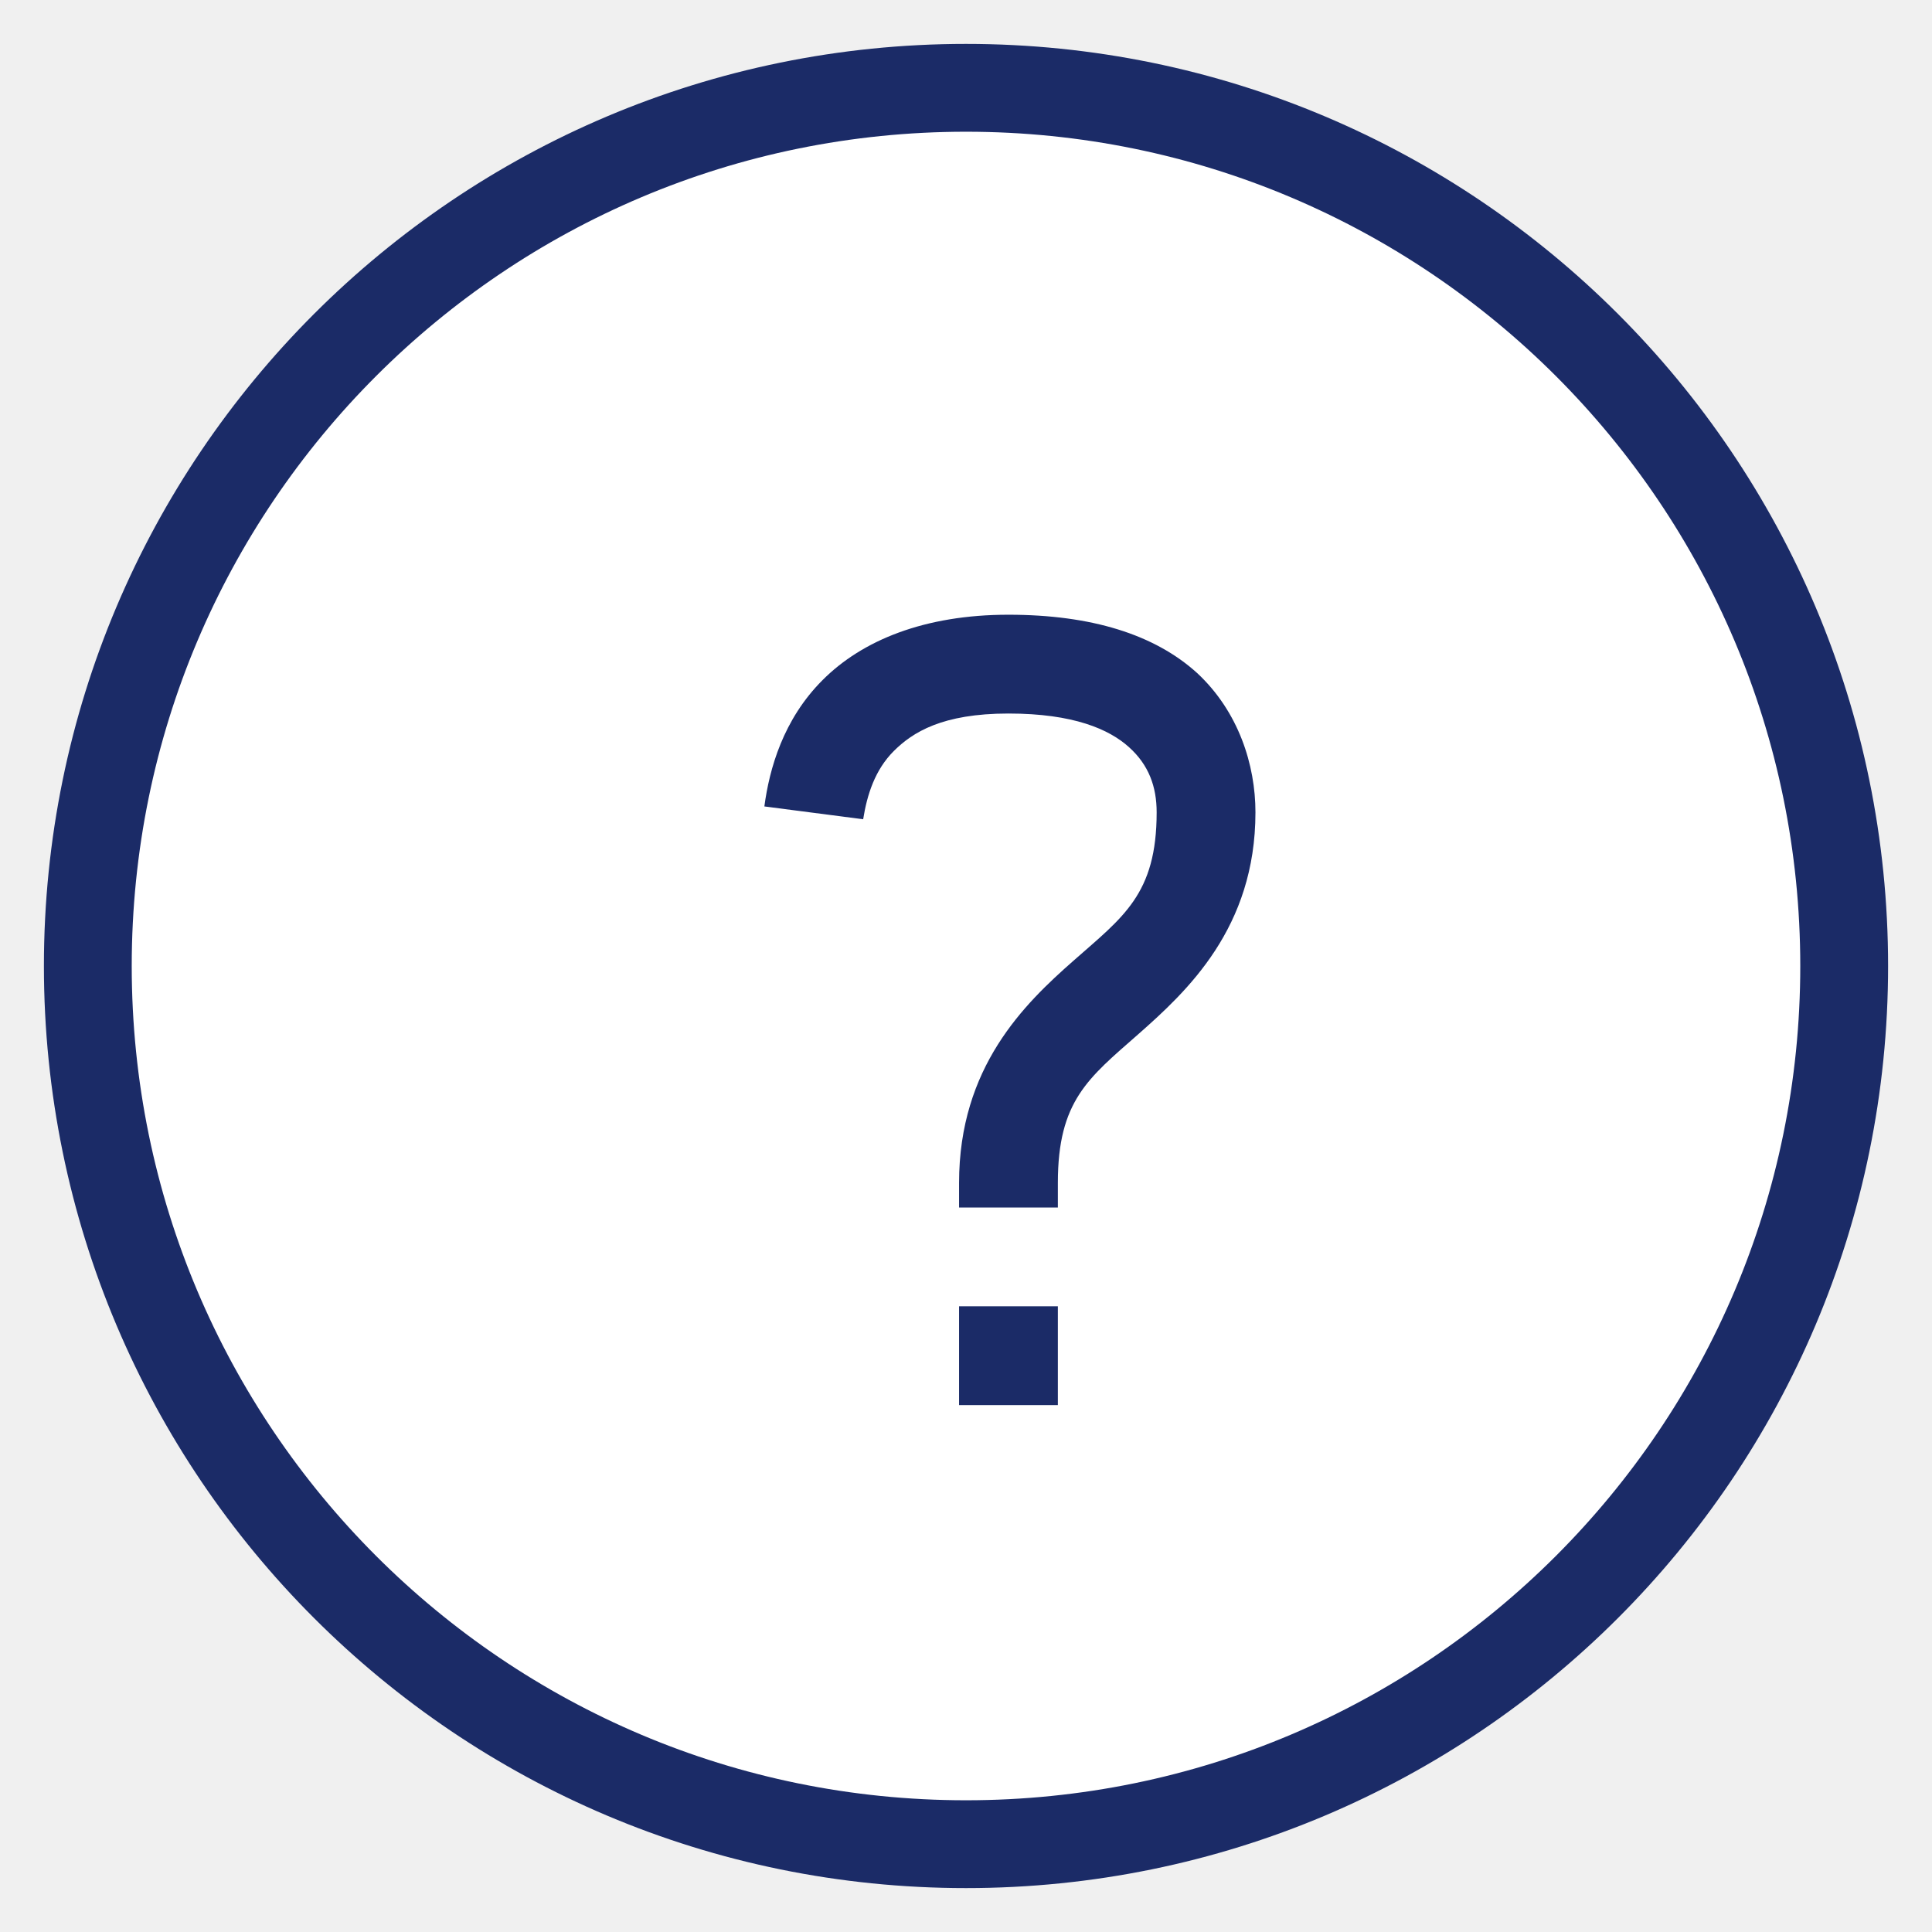
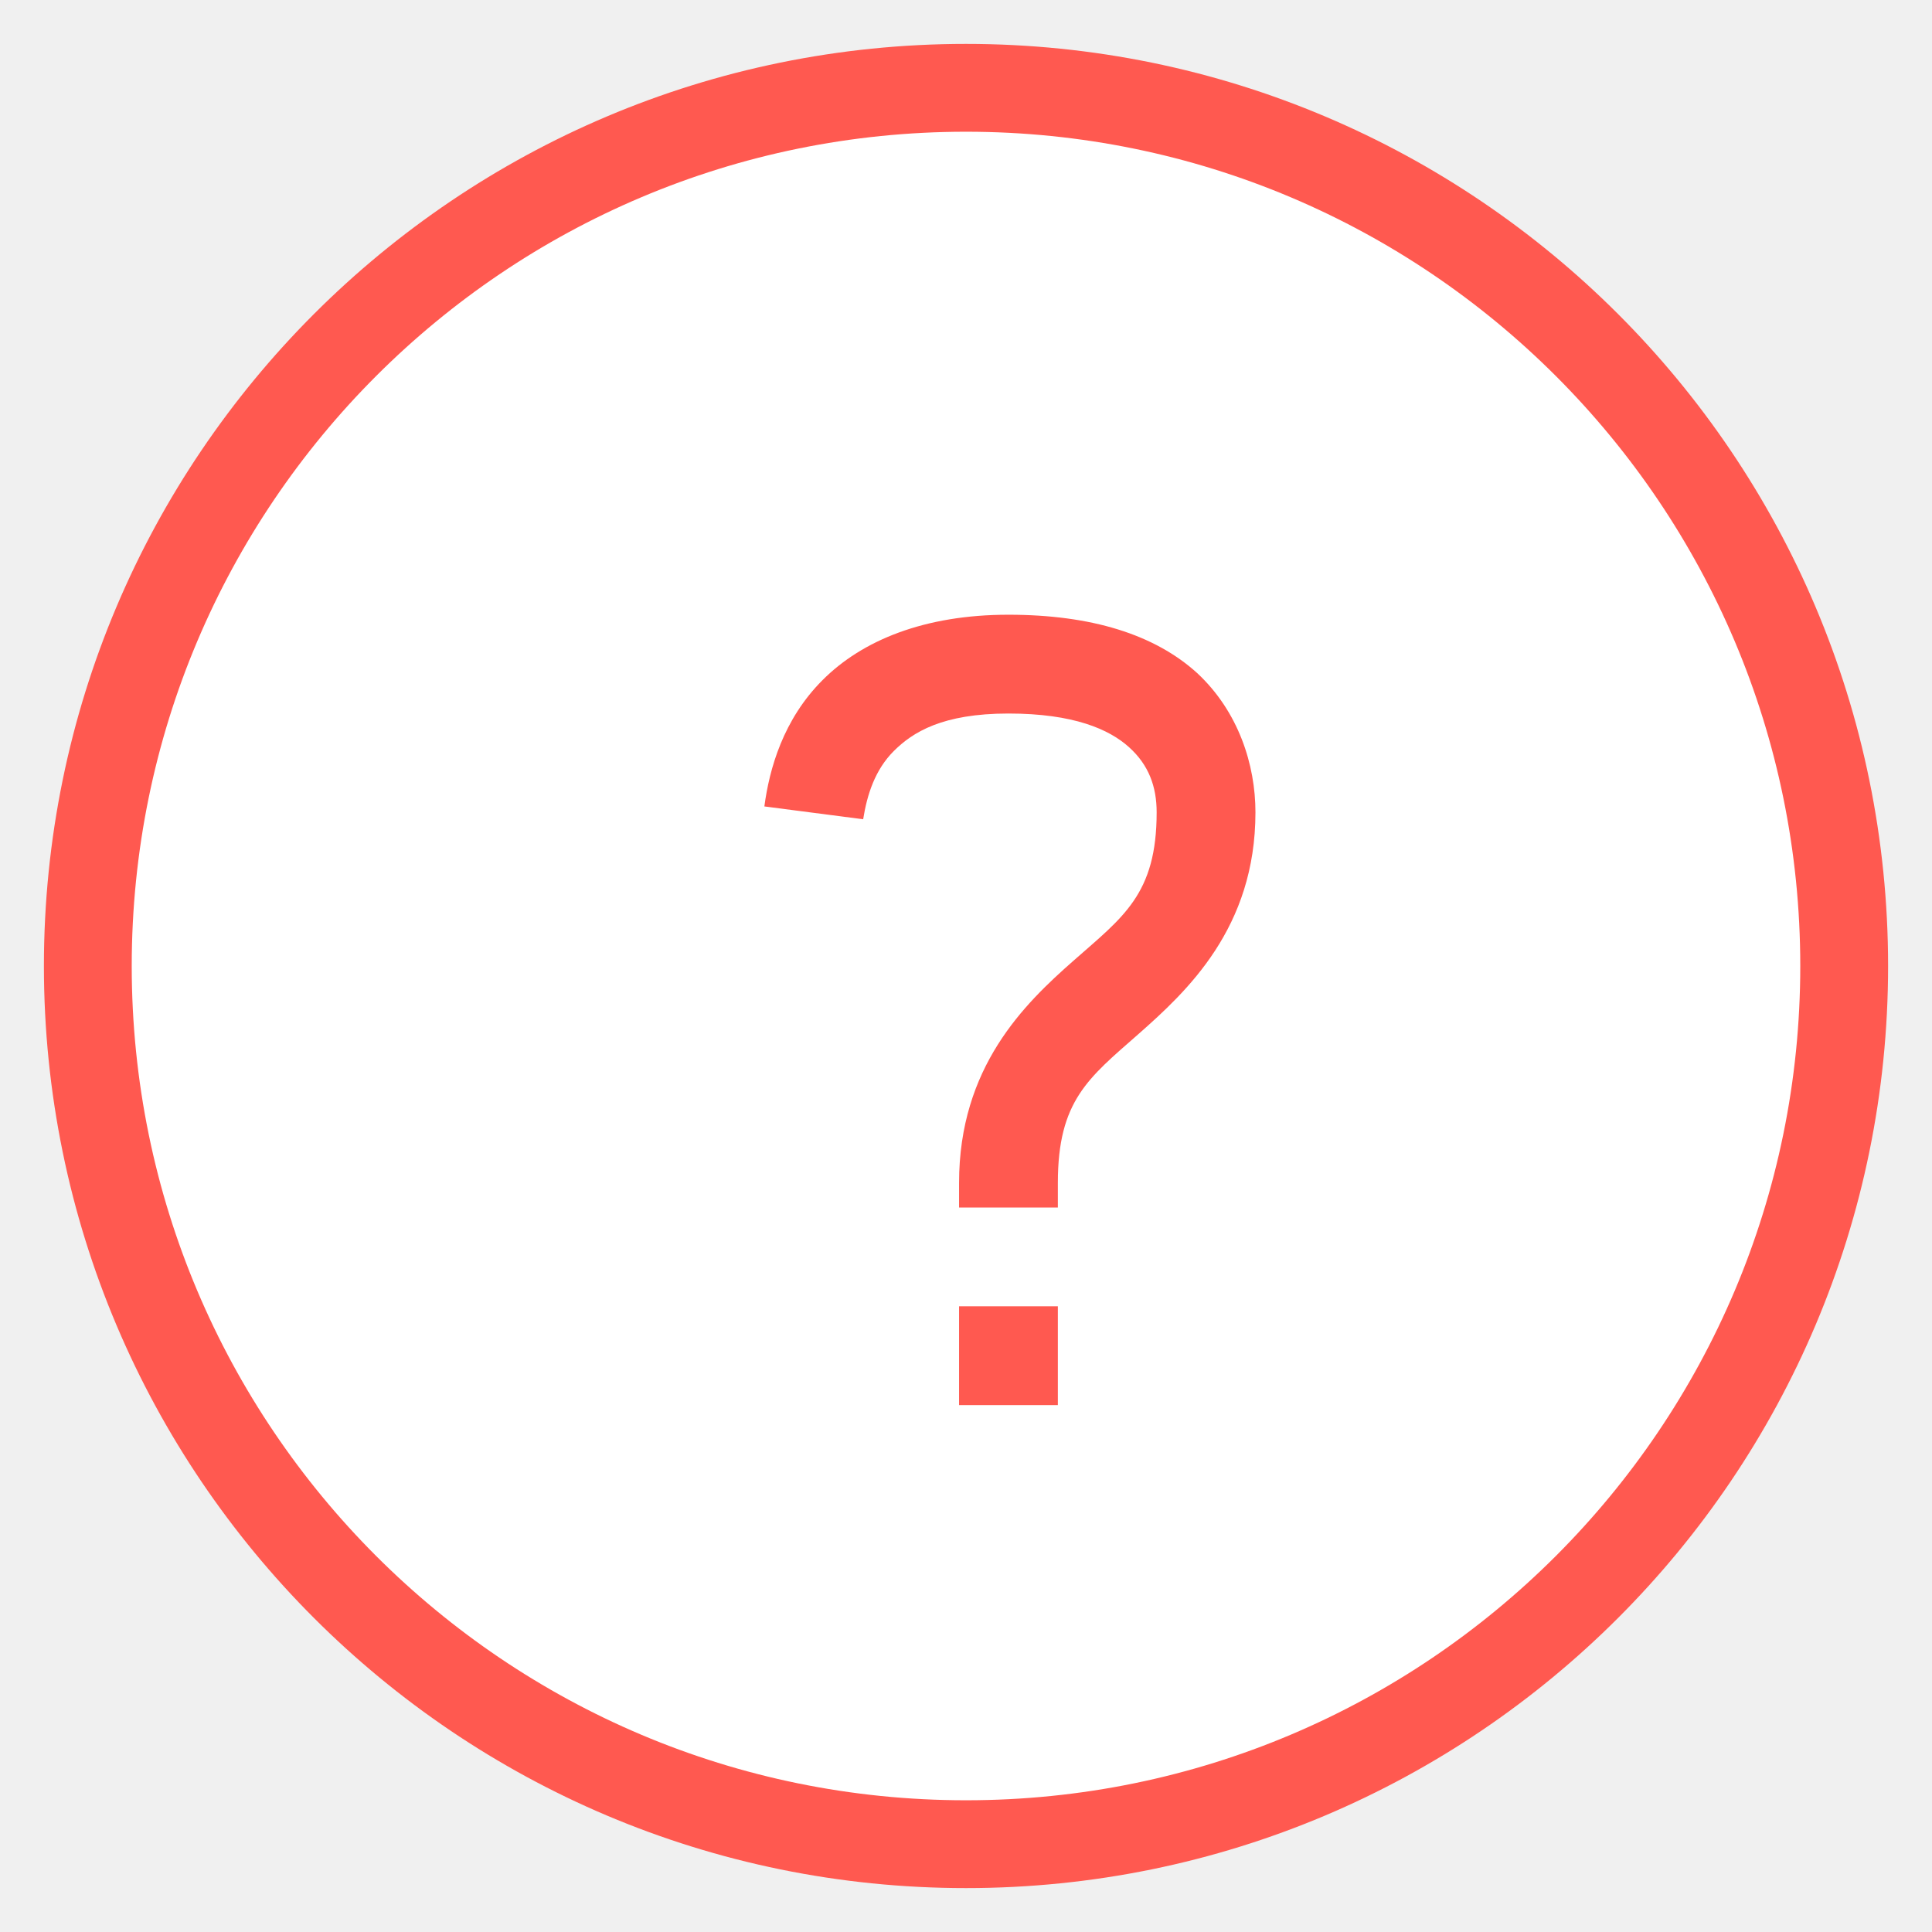
<svg xmlns="http://www.w3.org/2000/svg" xmlns:xlink="http://www.w3.org/1999/xlink" width="22px" height="22px" viewBox="0 0 22 22" version="1.1">
  <defs>
    <path d="M3.483,0 C2.527,0 1.818,0.292 1.368,0.743 C0.918,1.192 0.761,1.755 0.704,2.183 L1.829,2.329 C1.874,2.047 1.964,1.766 2.178,1.552 C2.392,1.339 2.729,1.125 3.483,1.125 C4.226,1.125 4.631,1.305 4.856,1.508 C5.081,1.71 5.171,1.958 5.171,2.25 C5.171,3.184 4.788,3.442 4.226,3.938 C3.663,4.433 2.921,5.152 2.921,6.469 L2.921,6.75 L4.046,6.75 L4.046,6.469 C4.046,5.535 4.394,5.276 4.957,4.781 C5.519,4.286 6.296,3.566 6.296,2.25 C6.296,1.71 6.104,1.103 5.632,0.664 C5.148,0.225 4.428,0 3.483,0 Z M2.921,7.875 L2.921,9 L4.046,9 L4.046,7.875 L2.921,7.875 Z" id="path-1" />
  </defs>
  <g id="wireframes" stroke="none" stroke-width="1" fill="none" fill-rule="evenodd">
    <g id="Q_step1_0" transform="translate(-385, -607)">
      <g id="Question" transform="translate(380, 602)">
-         <g id="Group-4-Copy" transform="translate(6, 6)" fill="#FFFFFF" stroke="#1B2B67">
+         <g id="Group-4-Copy" transform="translate(6, 6)" fill="#FFFFFF" stroke="#FF5950">
          <g id="Group" transform="translate(10, 10) rotate(90) translate(-10, -10) " fill-rule="nonzero">
            <circle id="Oval-3" cx="10" cy="10" r="10" />
          </g>
        </g>
        <g id="icon/question-mark" transform="translate(13, 12)">
          <mask id="mask-2" fill="white">
            <use xlink:href="#path-1" />
          </mask>
-           <use id="Shape" fill="#1B2B67" fill-rule="nonzero" xlink:href="#path-1" />
+           <use id="Shape" fill="#FF5950" fill-rule="nonzero" xlink:href="#path-1" />
        </g>
      </g>
    </g>
  </g>
</svg>
